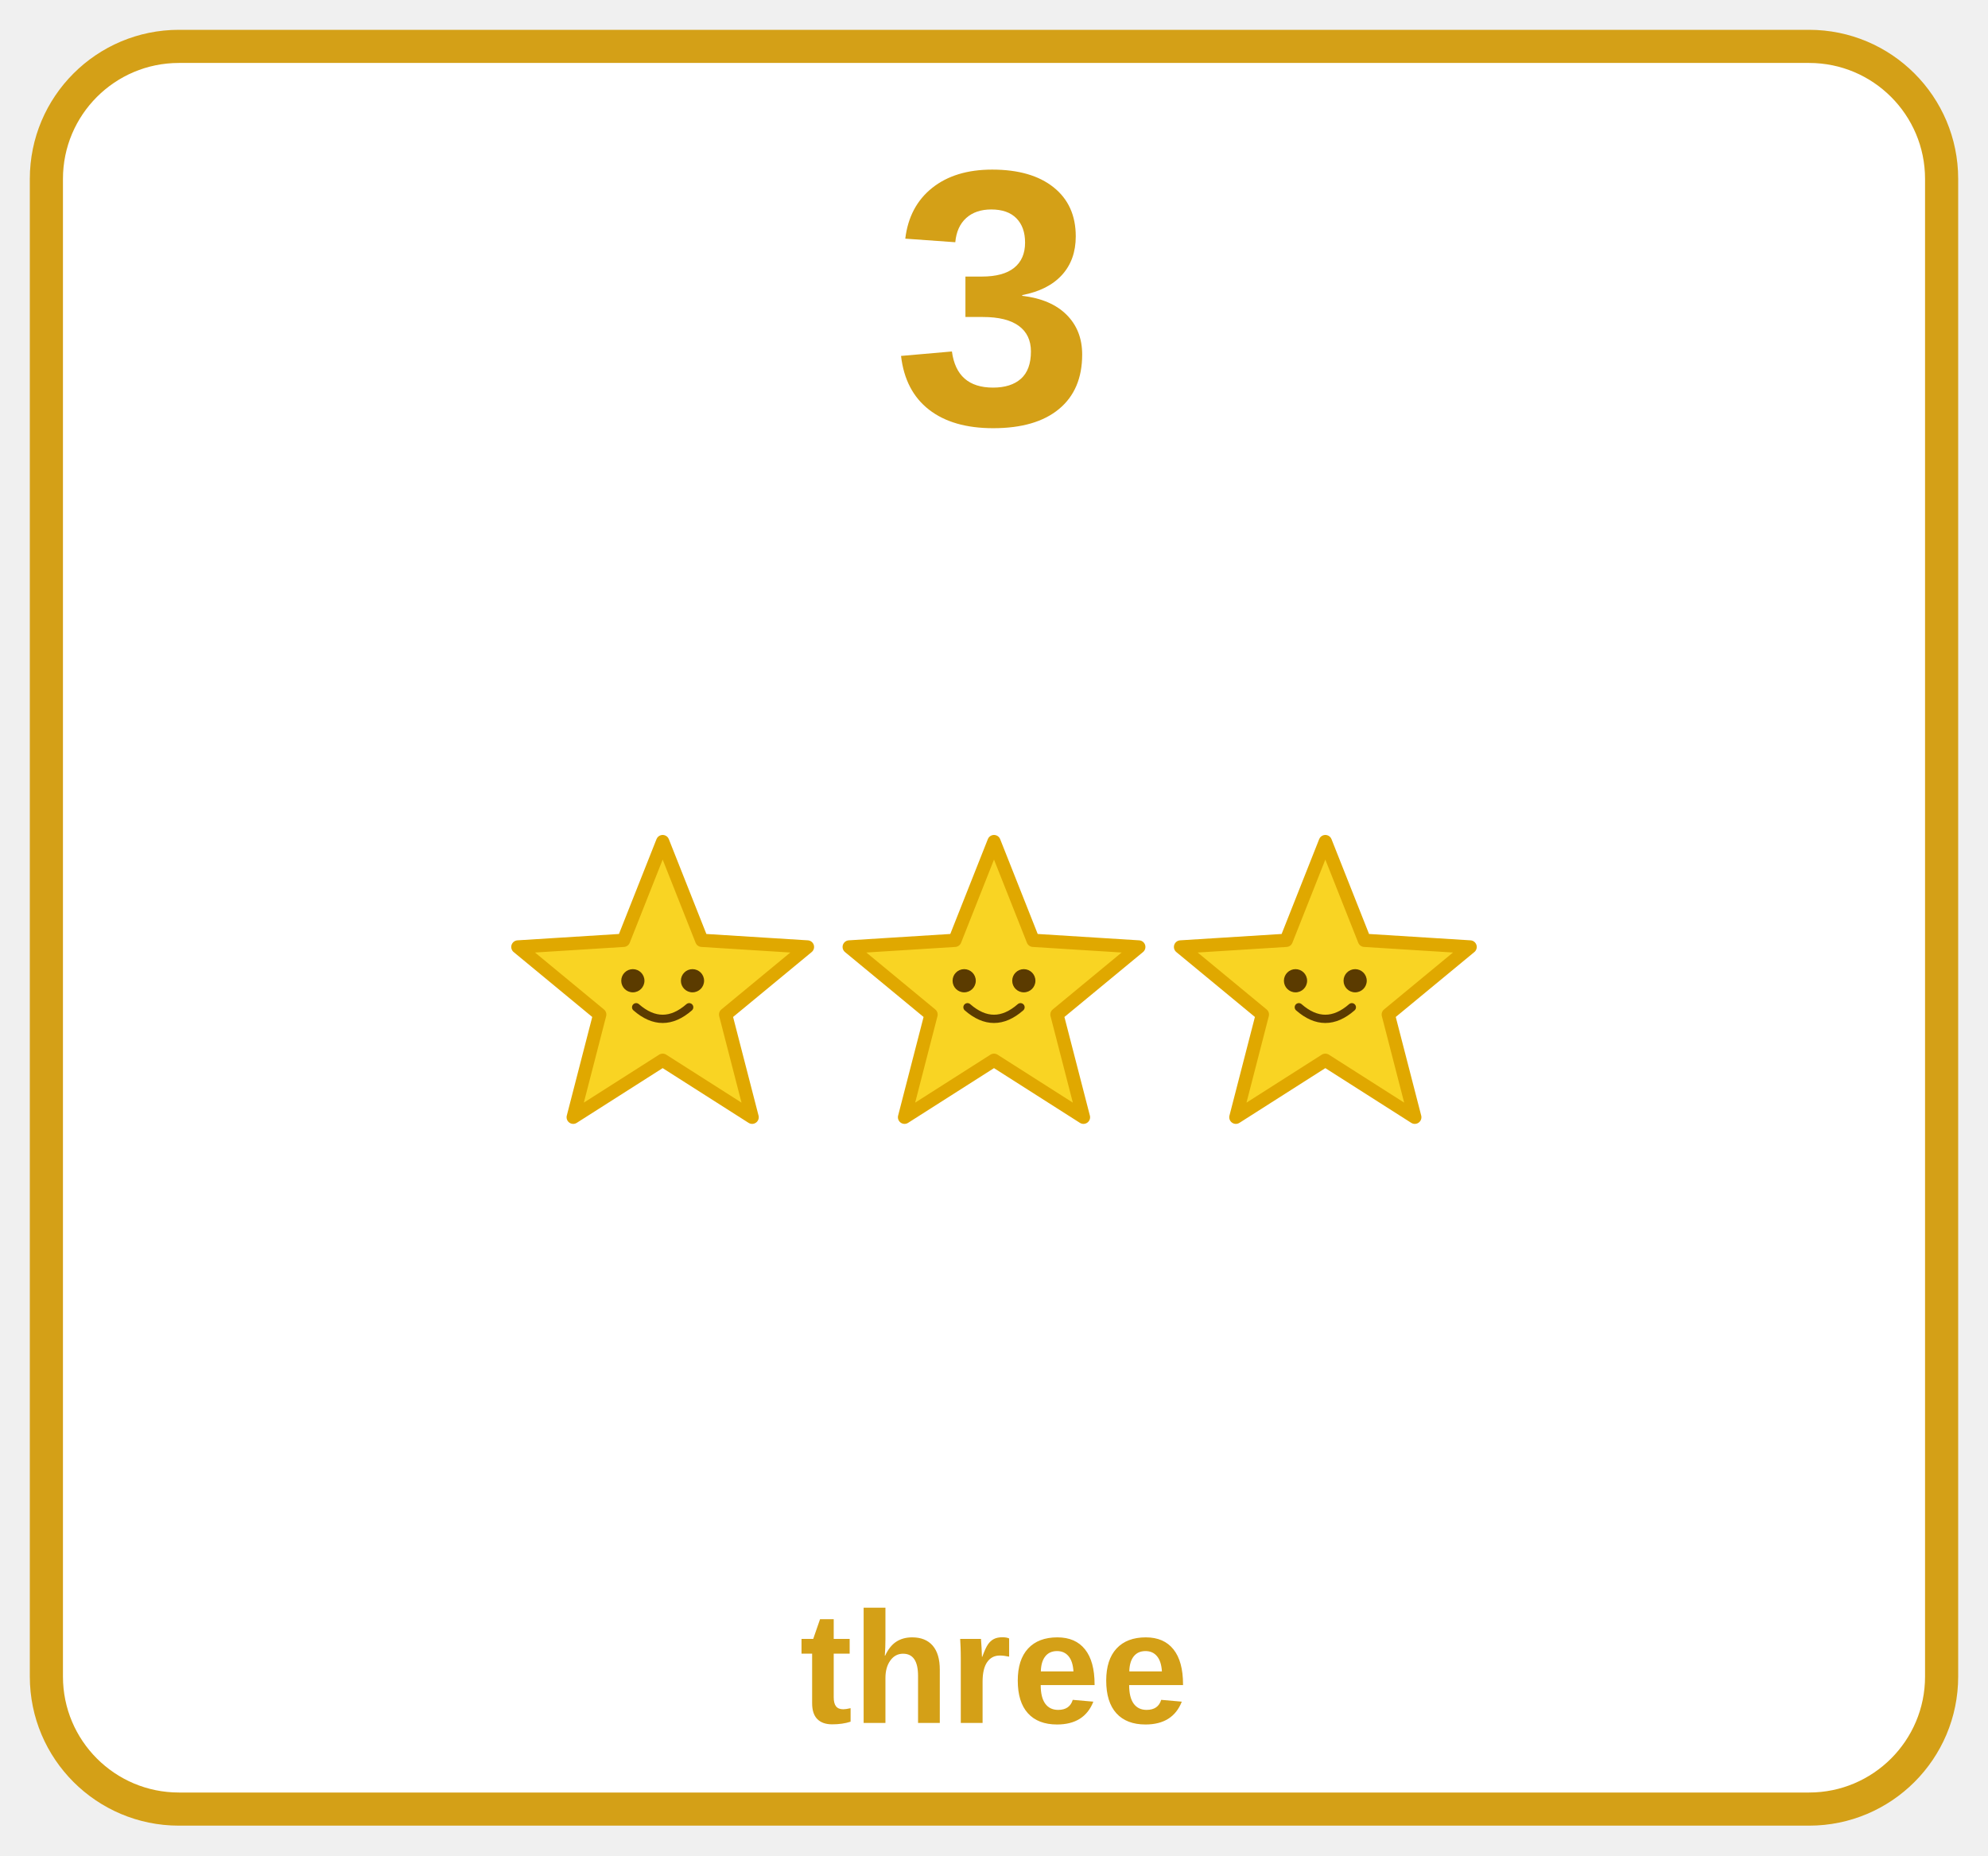
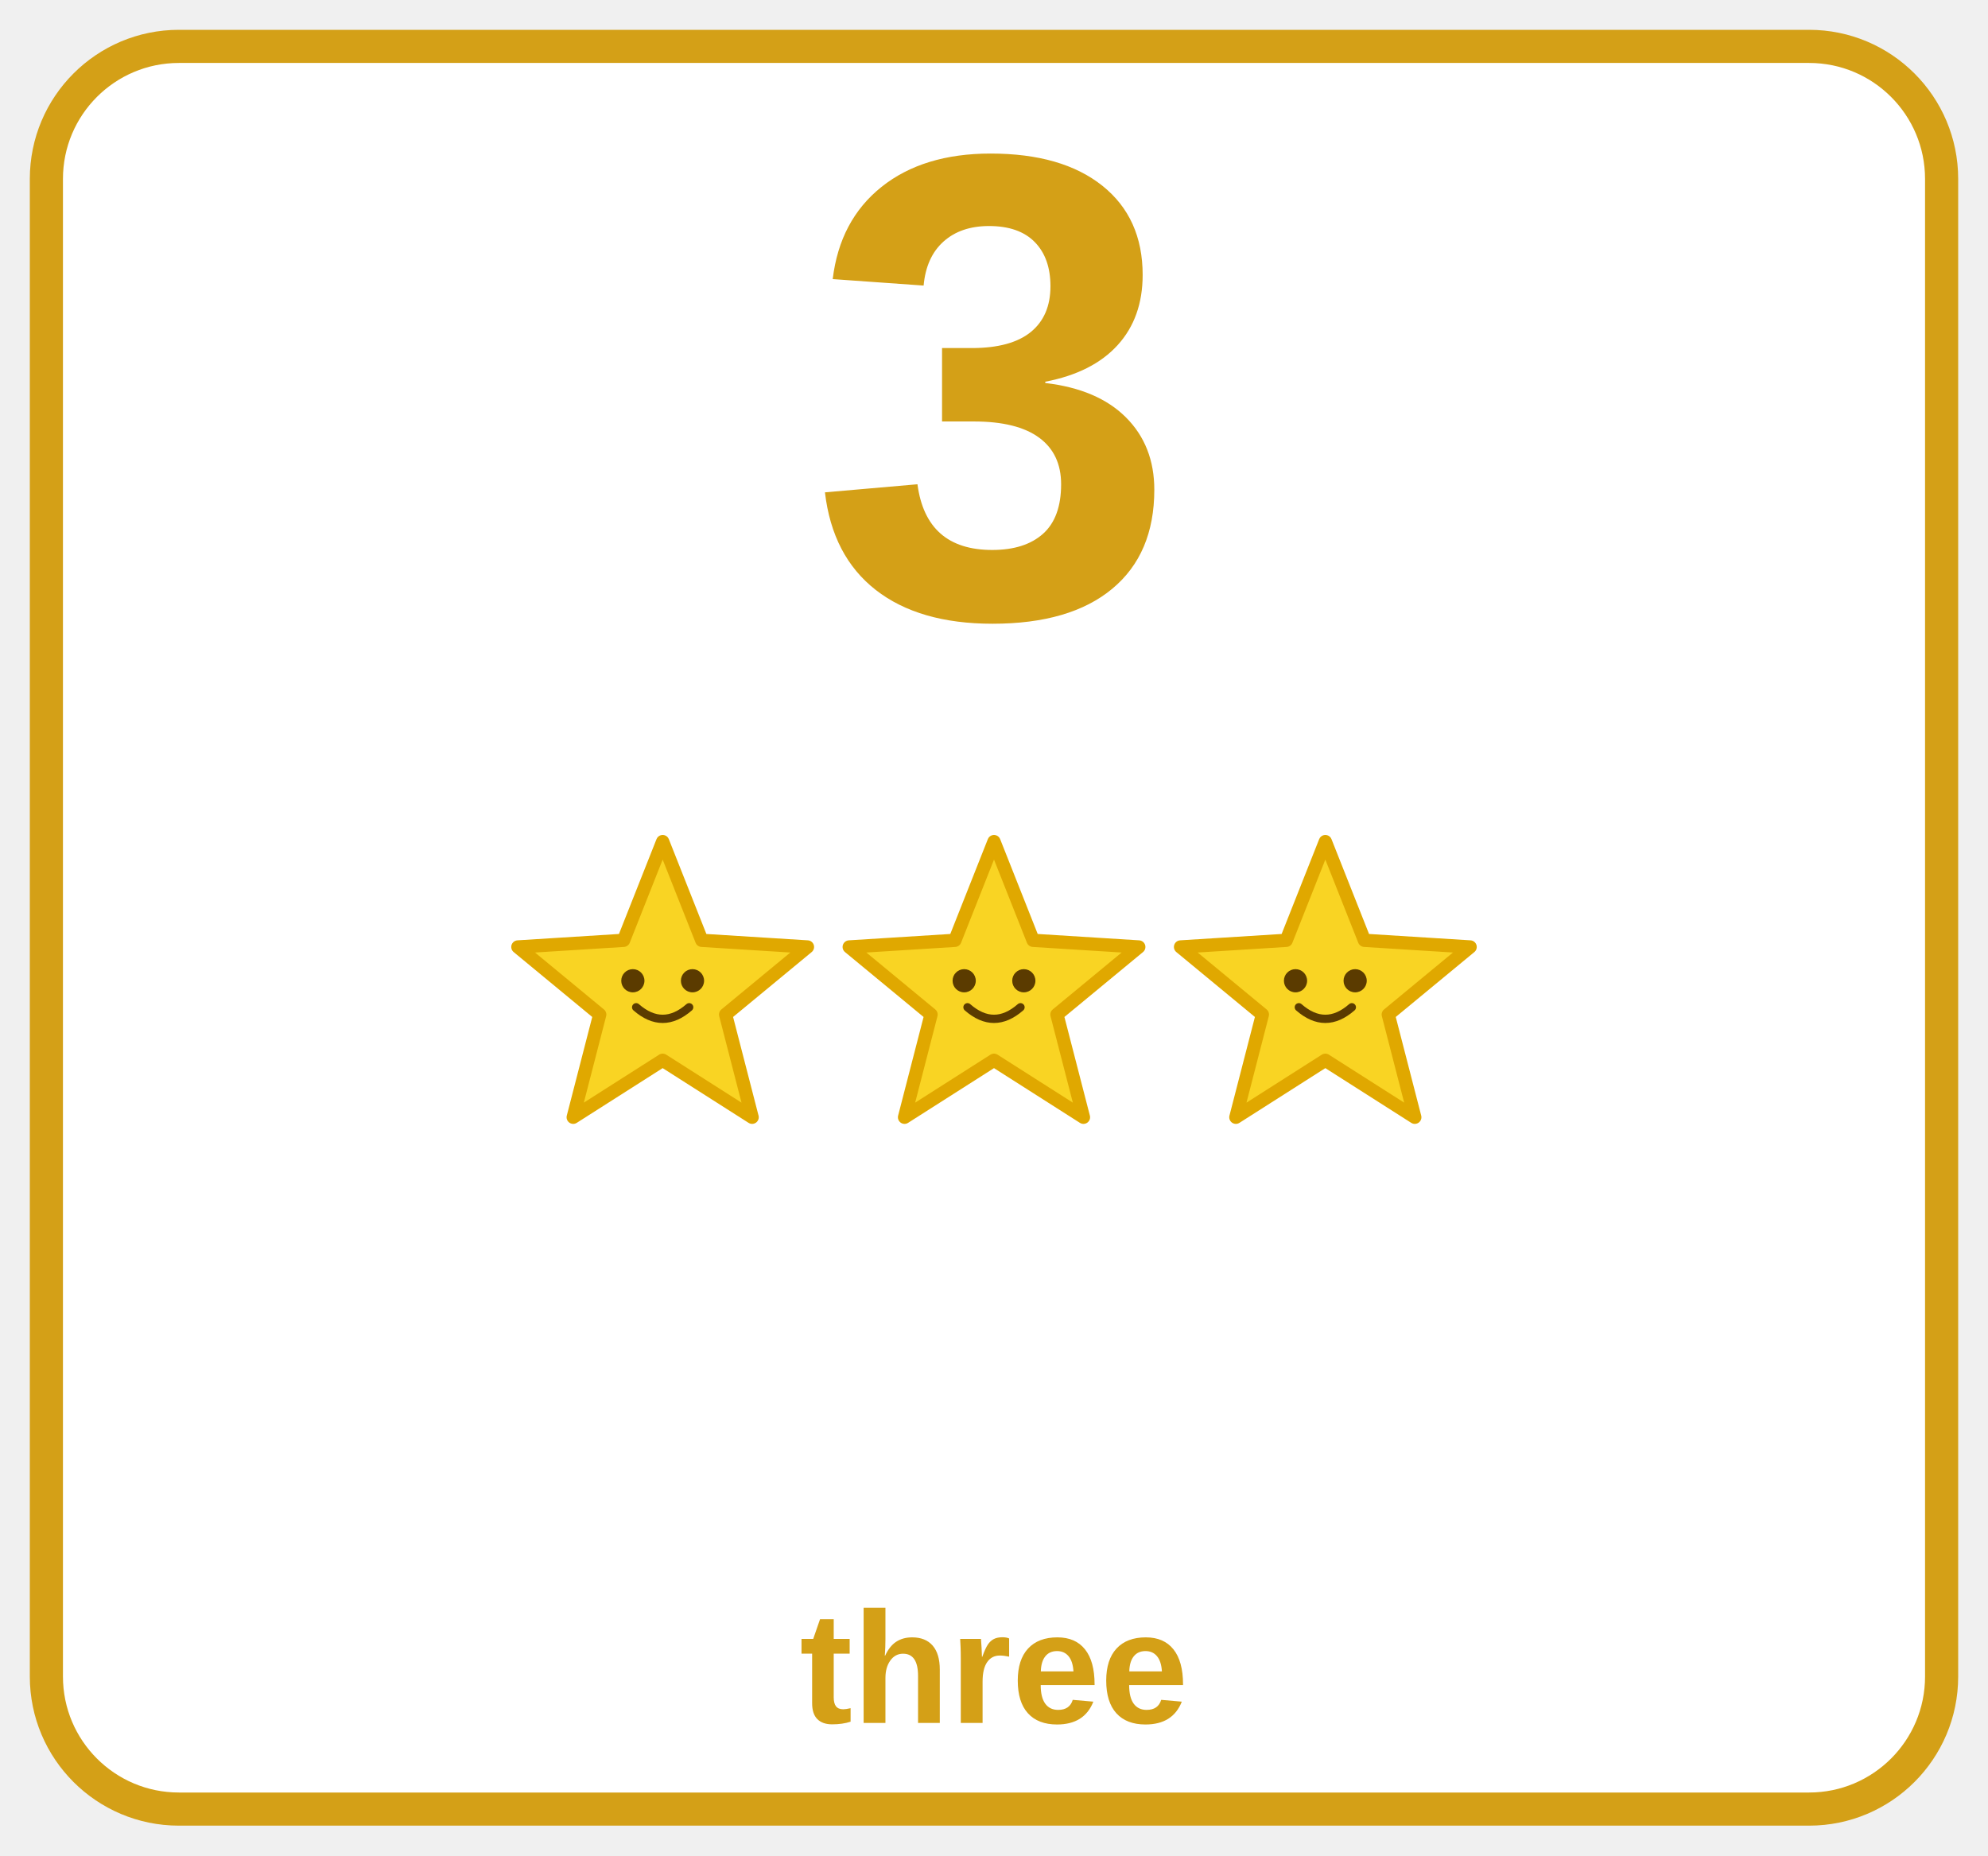
<svg xmlns="http://www.w3.org/2000/svg" viewBox="0 0 600 560" role="img" aria-label="three, 3">
  <rect x="14" y="14" width="572" height="532" rx="40" fill="#ffffff" stroke="#d4a017" stroke-width="10" />
-   <text x="300.0" y="128" text-anchor="middle" font-family="Nunito, Arial, sans-serif" font-size="110" font-weight="800" fill="#d4a017">3</text>
+   <text x="300" y="186" text-anchor="middle" font-family="Nunito, Arial, sans-serif" font-size="200" font-weight="800" fill="#d4a017">3</text>
  <polygon points="200.0,254.0 211.8,283.8 243.7,285.8 219.0,306.2 227.0,337.2 200.0,320.0 173.0,337.2 181.0,306.2 156.3,285.8 188.2,283.8" fill="#f9d423" stroke="#e0a800" stroke-width="4" stroke-linejoin="round" />
  <circle cx="191.0" cy="296.0" r="3.5" fill="#5b3b00" />
  <circle cx="209.0" cy="296.0" r="3.5" fill="#5b3b00" />
  <path d="M192.0 304.0 Q200.0 311.0 208.0 304.0" stroke="#5b3b00" stroke-width="2.5" fill="none" stroke-linecap="round" />
  <polygon points="300.0,254.0 311.8,283.8 343.7,285.8 319.0,306.2 327.0,337.2 300.0,320.0 273.0,337.2 281.0,306.2 256.3,285.8 288.2,283.8" fill="#f9d423" stroke="#e0a800" stroke-width="4" stroke-linejoin="round" />
  <circle cx="291.0" cy="296.0" r="3.5" fill="#5b3b00" />
  <circle cx="309.0" cy="296.0" r="3.5" fill="#5b3b00" />
  <path d="M292.0 304.0 Q300.0 311.0 308.0 304.0" stroke="#5b3b00" stroke-width="2.5" fill="none" stroke-linecap="round" />
  <polygon points="400.0,254.0 411.8,283.8 443.7,285.8 419.0,306.2 427.0,337.2 400.0,320.0 373.0,337.2 381.0,306.2 356.3,285.8 388.2,283.8" fill="#f9d423" stroke="#e0a800" stroke-width="4" stroke-linejoin="round" />
  <circle cx="391.0" cy="296.0" r="3.5" fill="#5b3b00" />
  <circle cx="409.0" cy="296.0" r="3.5" fill="#5b3b00" />
  <path d="M392.0 304.0 Q400.0 311.0 408.0 304.0" stroke="#5b3b00" stroke-width="2.5" fill="none" stroke-linecap="round" />
  <text x="300.0" y="520" text-anchor="middle" font-family="Nunito, Arial, sans-serif" font-size="48" font-weight="800" fill="#d4a017">three</text>
</svg>
